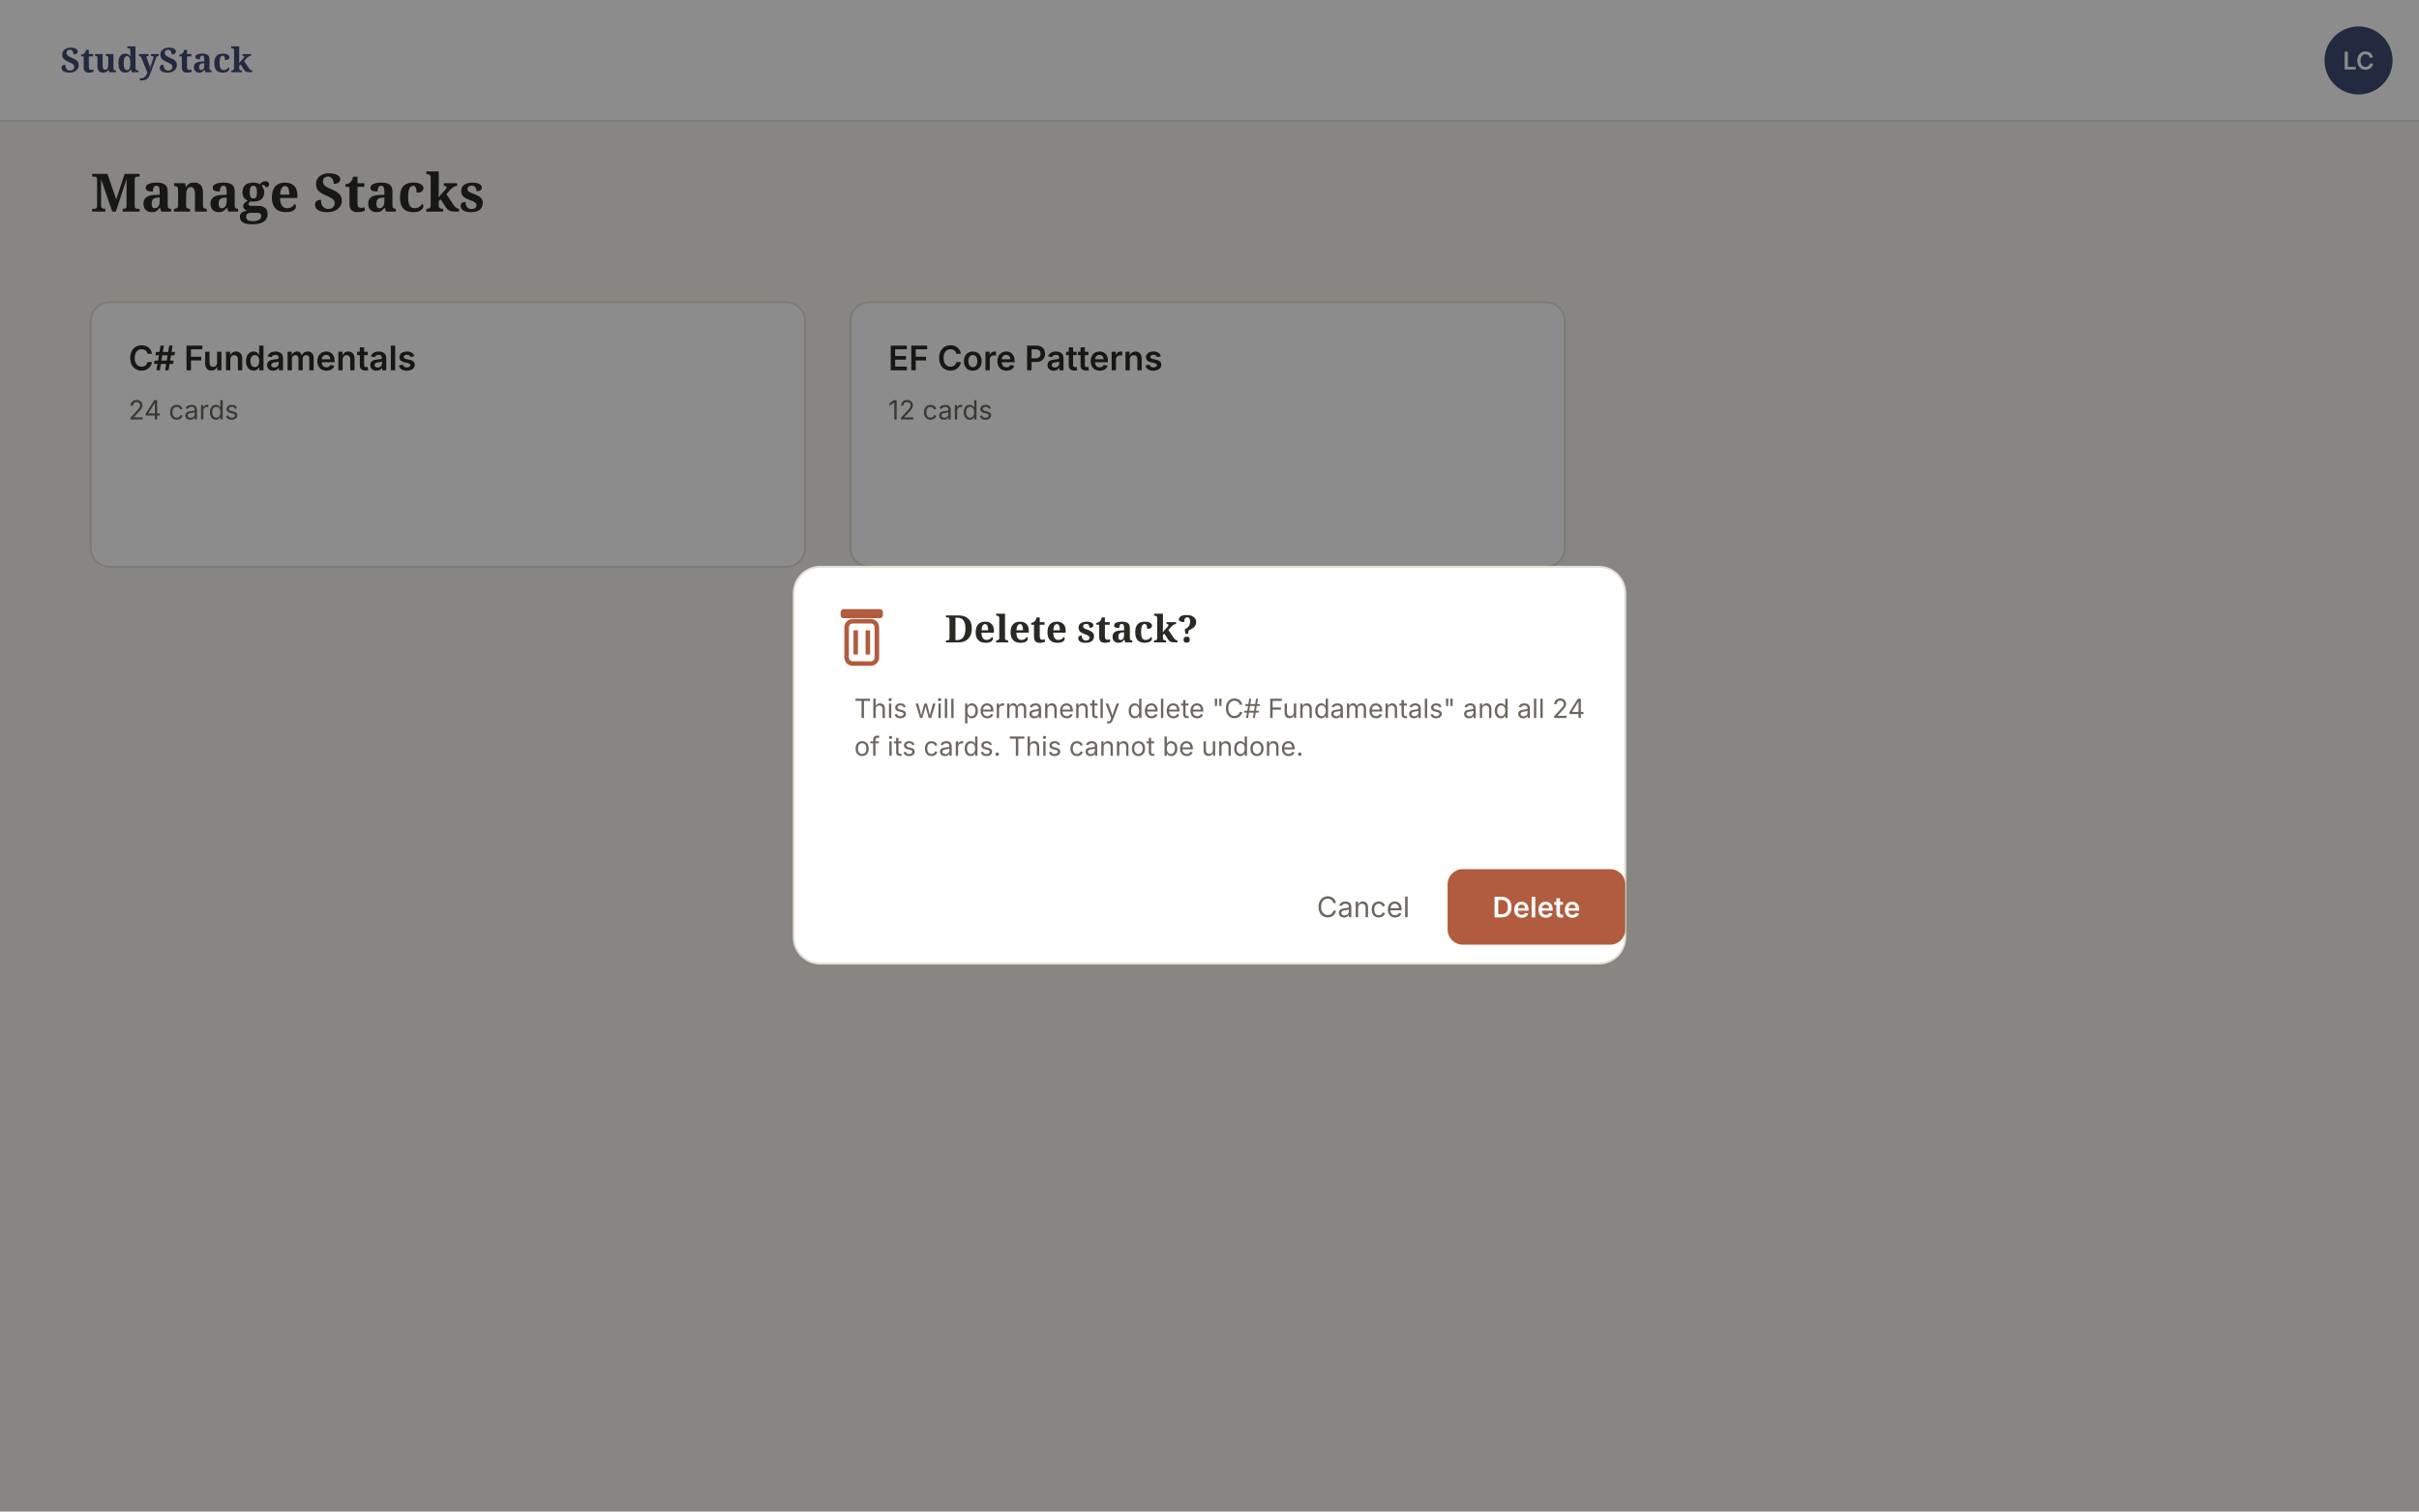
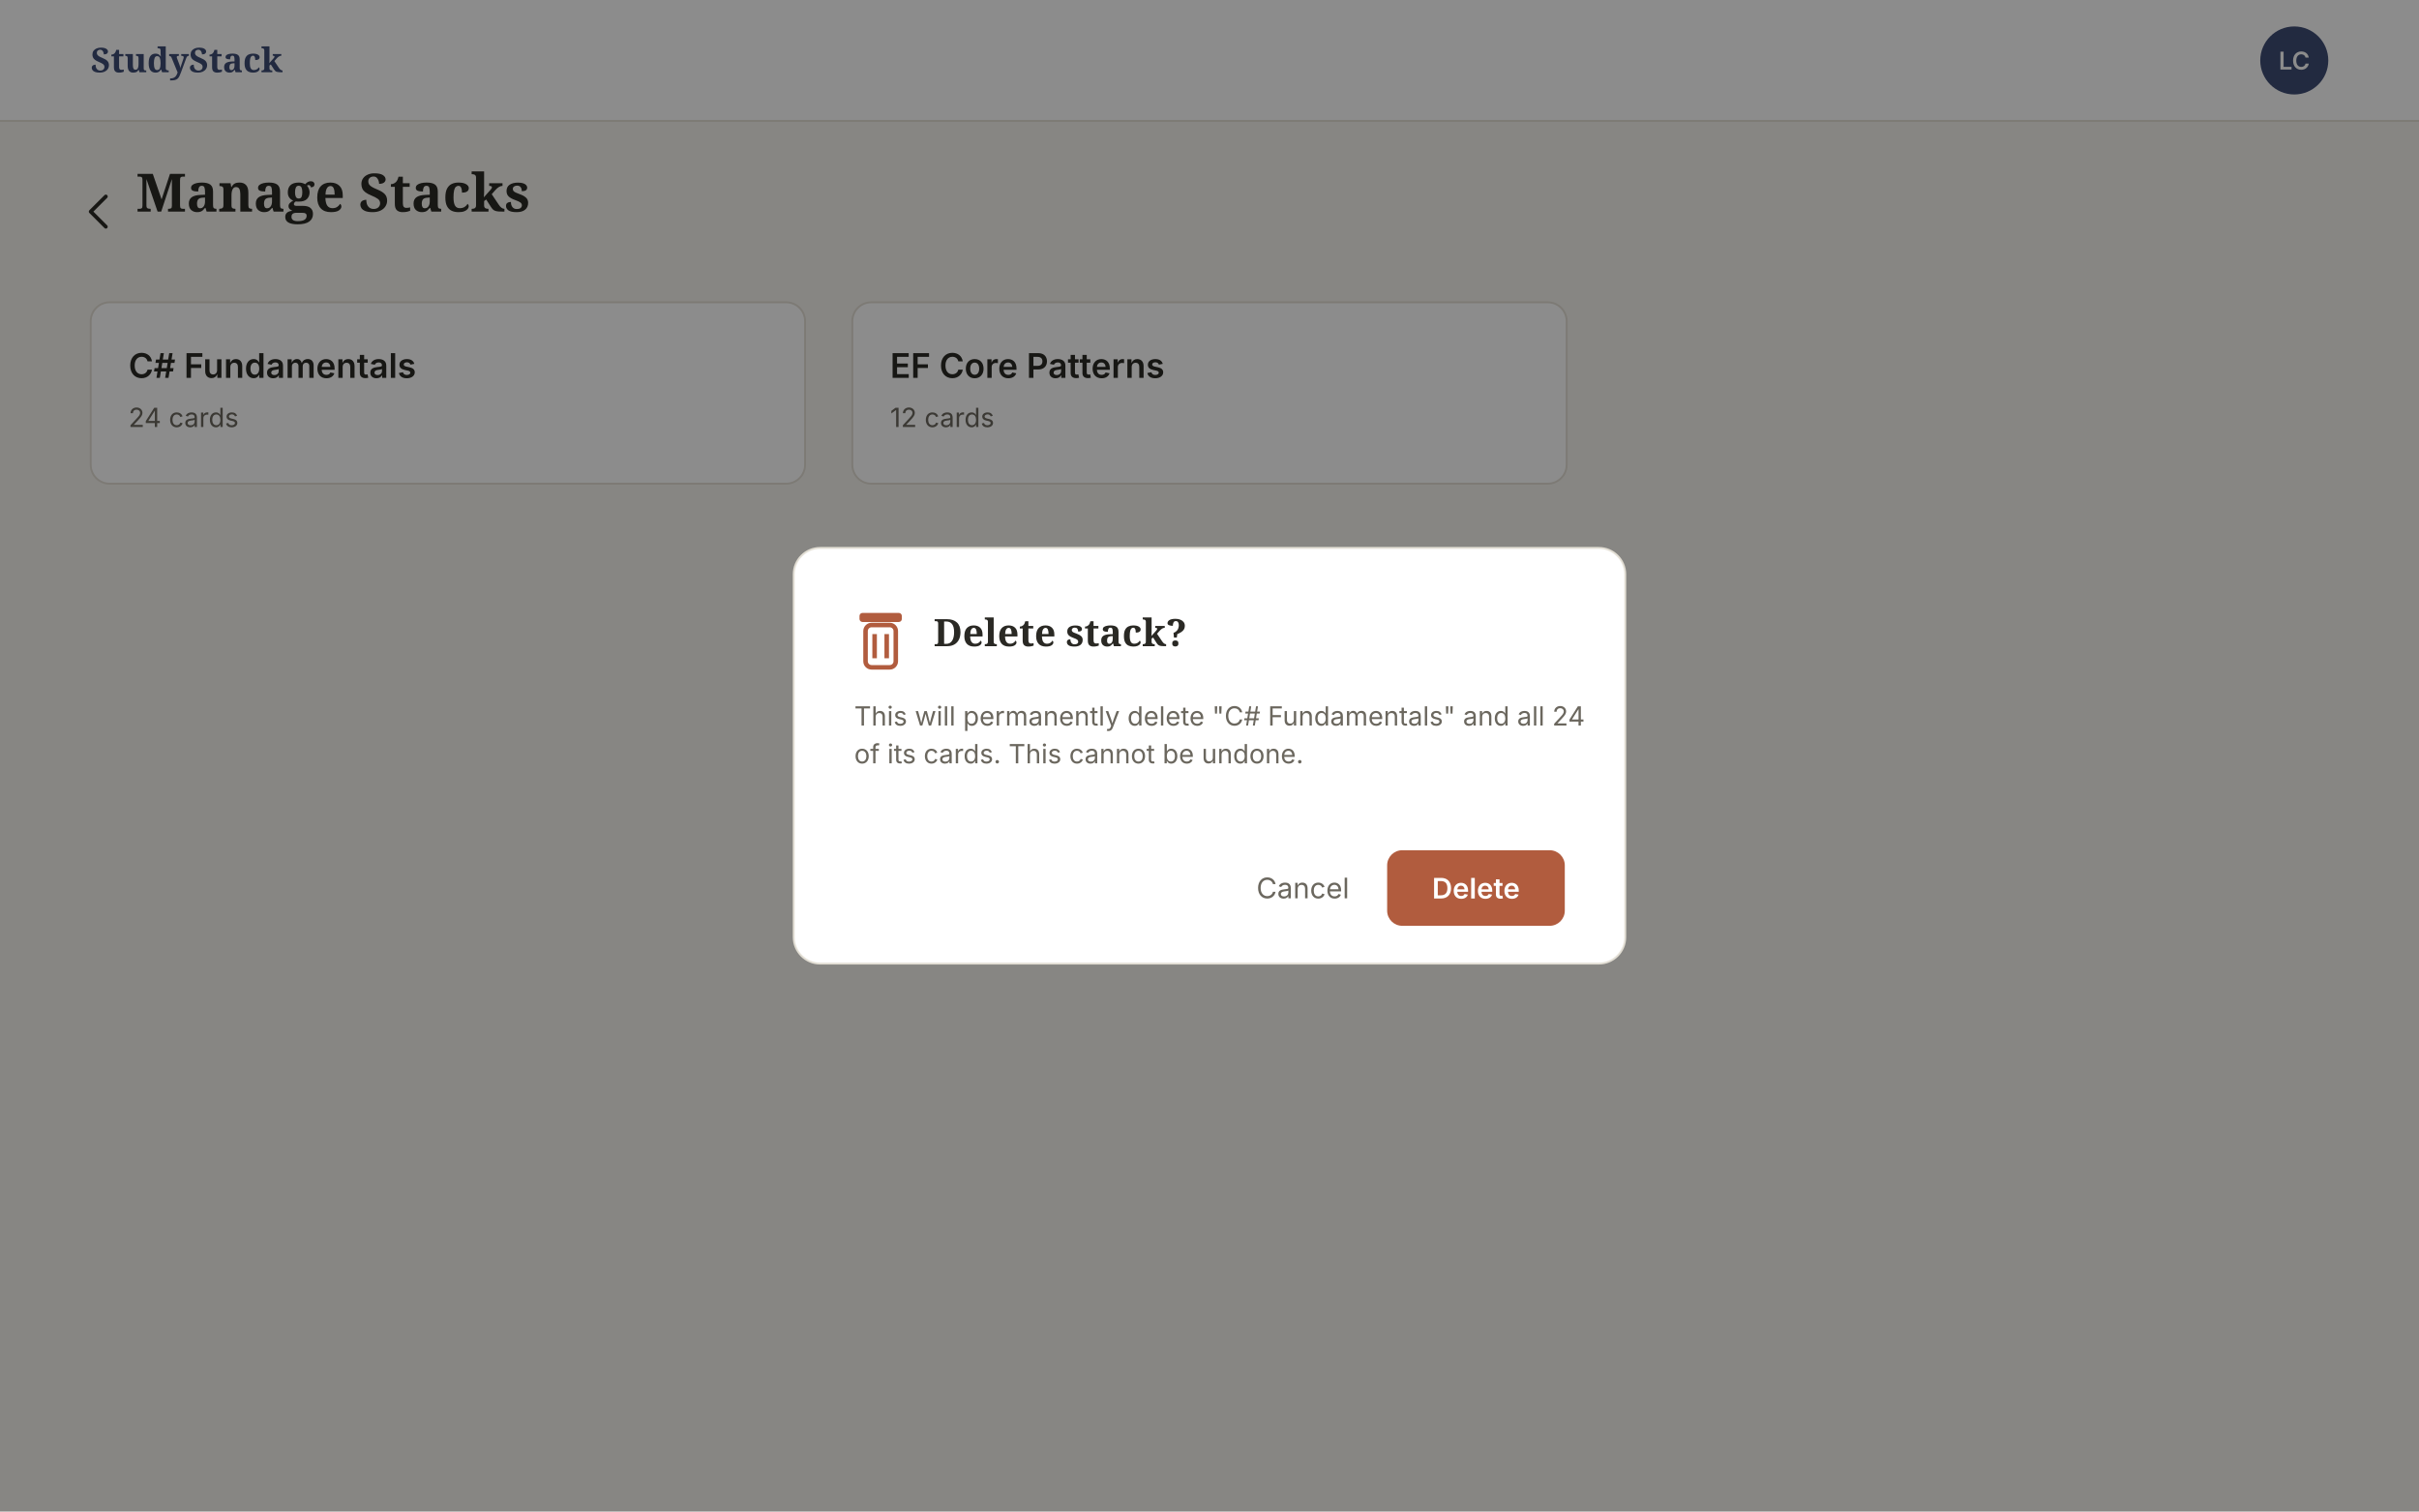
<svg xmlns="http://www.w3.org/2000/svg" width="1280" height="800" viewBox="0 0 1280 800">
  <rect width="1280" height="800" fill="#F6F4EF" />
  <rect x="0" y="0" width="1280" height="64" fill="#FFFFFF" />
  <line x1="0" y1="64" x2="1280" y2="64" stroke="#E3DFD5" />
-   <text x="32" y="32" dominant-baseline="middle" font-family="'Source Serif 4', Georgia, serif" font-size="18" font-weight="600" fill="#3E4C74">StudyStack</text>
-   <circle cx="1248" cy="32" r="18" fill="#3E4C74" />
-   <text x="1248" y="32" text-anchor="middle" dominant-baseline="middle" font-family="'Inter', sans-serif" font-size="13" font-weight="600" fill="#FFFFFF">LC</text>
-   <text x="48" y="112" font-family="'Source Serif 4', Georgia, serif" font-size="28" font-weight="600" fill="#2A2924">Manage Stacks</text>
-   <rect x="48" y="160" width="378" height="140" rx="10" fill="#FFFFFF" stroke="#E3DFD5" />
-   <text x="68" y="196" font-family="'Inter', sans-serif" font-size="18" font-weight="600" fill="#2A2924">C# Fundamentals</text>
-   <text x="68" y="222" font-family="'Inter', sans-serif" font-size="14" fill="#6B675E">24 cards</text>
-   <rect x="450" y="160" width="378" height="140" rx="10" fill="#FFFFFF" stroke="#E3DFD5" />
-   <text x="470" y="196" font-family="'Inter', sans-serif" font-size="18" font-weight="600" fill="#2A2924">EF Core Patterns</text>
-   <text x="470" y="222" font-family="'Inter', sans-serif" font-size="14" fill="#6B675E">12 cards</text>
+   <text x="48" y="32" dominant-baseline="middle" font-family="'Source Serif 4', Georgia, serif" font-size="18" font-weight="600" fill="#3E4C74">StudyStack</text>
+   <circle cx="1214" cy="32" r="18" fill="#3E4C74" />
+   <text x="1214" y="32" text-anchor="middle" dominant-baseline="middle" font-family="'Inter', sans-serif" font-size="13" font-weight="600" fill="#FFFFFF">LC</text>
+   <path d="M56,104 L48,112 L56,120" fill="none" stroke="#2A2924" stroke-width="2" stroke-linecap="round" stroke-linejoin="round" />
+   <text x="72" y="112" font-family="'Source Serif 4', Georgia, serif" font-size="28" font-weight="600" fill="#2A2924">Manage Stacks</text>
+   <rect x="48" y="160" width="378" height="96" rx="10" fill="#FFFFFF" stroke="#E3DFD5" />
+   <text x="68" y="200" font-family="'Inter', sans-serif" font-size="18" font-weight="600" fill="#2A2924">C# Fundamentals</text>
+   <text x="68" y="226" font-family="'Inter', sans-serif" font-size="14" fill="#6B675E">24 cards</text>
+   <rect x="451" y="160" width="378" height="96" rx="10" fill="#FFFFFF" stroke="#E3DFD5" />
+   <text x="471" y="200" font-family="'Inter', sans-serif" font-size="18" font-weight="600" fill="#2A2924">EF Core Patterns</text>
+   <text x="471" y="226" font-family="'Inter', sans-serif" font-size="14" fill="#6B675E">12 cards</text>
  <rect x="0" y="0" width="1280" height="800" fill="#000000" opacity="0.45" />
-   <rect x="420" y="300" width="440" height="210" rx="14" fill="#FFFFFF" stroke="#E3DFD5" />
-   <g transform="translate(456,332) scale(1.6)">
+   <rect x="420" y="290" width="440" height="220" rx="14" fill="#FFFFFF" stroke="#E3DFD5" />
+   <g transform="translate(466,334) scale(1.6)">
    <rect x="-7" y="-6" width="14" height="3" rx="1" fill="#B15C3E" />
    <rect x="-5" y="-2" width="10" height="14" rx="2" fill="none" stroke="#B15C3E" stroke-width="1.5" />
    <line x1="-2" y1="1" x2="-2" y2="9" stroke="#B15C3E" stroke-width="1.5" />
    <line x1="2" y1="1" x2="2" y2="9" stroke="#B15C3E" stroke-width="1.5" />
  </g>
-   <text x="500" y="340" font-family="'Source Serif 4', Georgia, serif" font-size="20" font-weight="600" fill="#2A2924">Delete stack?</text>
-   <text x="452" y="380" font-family="'Inter', sans-serif" font-size="14" fill="#6B675E">
+   <text x="494" y="342" font-family="'Source Serif 4', Georgia, serif" font-size="20" font-weight="600" fill="#2A2924">Delete stack?</text>
+   <text x="452" y="384" font-family="'Inter', sans-serif" font-size="14" fill="#6B675E">
    <tspan x="452" dy="0">This will permanently delete "C# Fundamentals" and all 24</tspan>
    <tspan x="452" dy="20">of its cards. This cannot be undone.</tspan>
  </text>
-   <text x="746" y="480" text-anchor="end" dominant-baseline="middle" font-family="'Inter', sans-serif" font-size="15" fill="#6B675E">Cancel</text>
-   <rect x="766" y="460" width="94" height="40" rx="8" fill="#B15C3E" />
-   <text x="813" y="480" text-anchor="middle" dominant-baseline="middle" font-family="'Inter', sans-serif" font-size="15" font-weight="600" fill="#FFFFFF">Delete</text>
+   <text x="714" y="470" text-anchor="end" dominant-baseline="middle" font-family="'Inter', sans-serif" font-size="15" fill="#6B675E">Cancel</text>
+   <rect x="734" y="450" width="94" height="40" rx="8" fill="#B15C3E" />
+   <text x="781" y="470" text-anchor="middle" dominant-baseline="middle" font-family="'Inter', sans-serif" font-size="15" font-weight="600" fill="#FFFFFF">Delete</text>
</svg>
